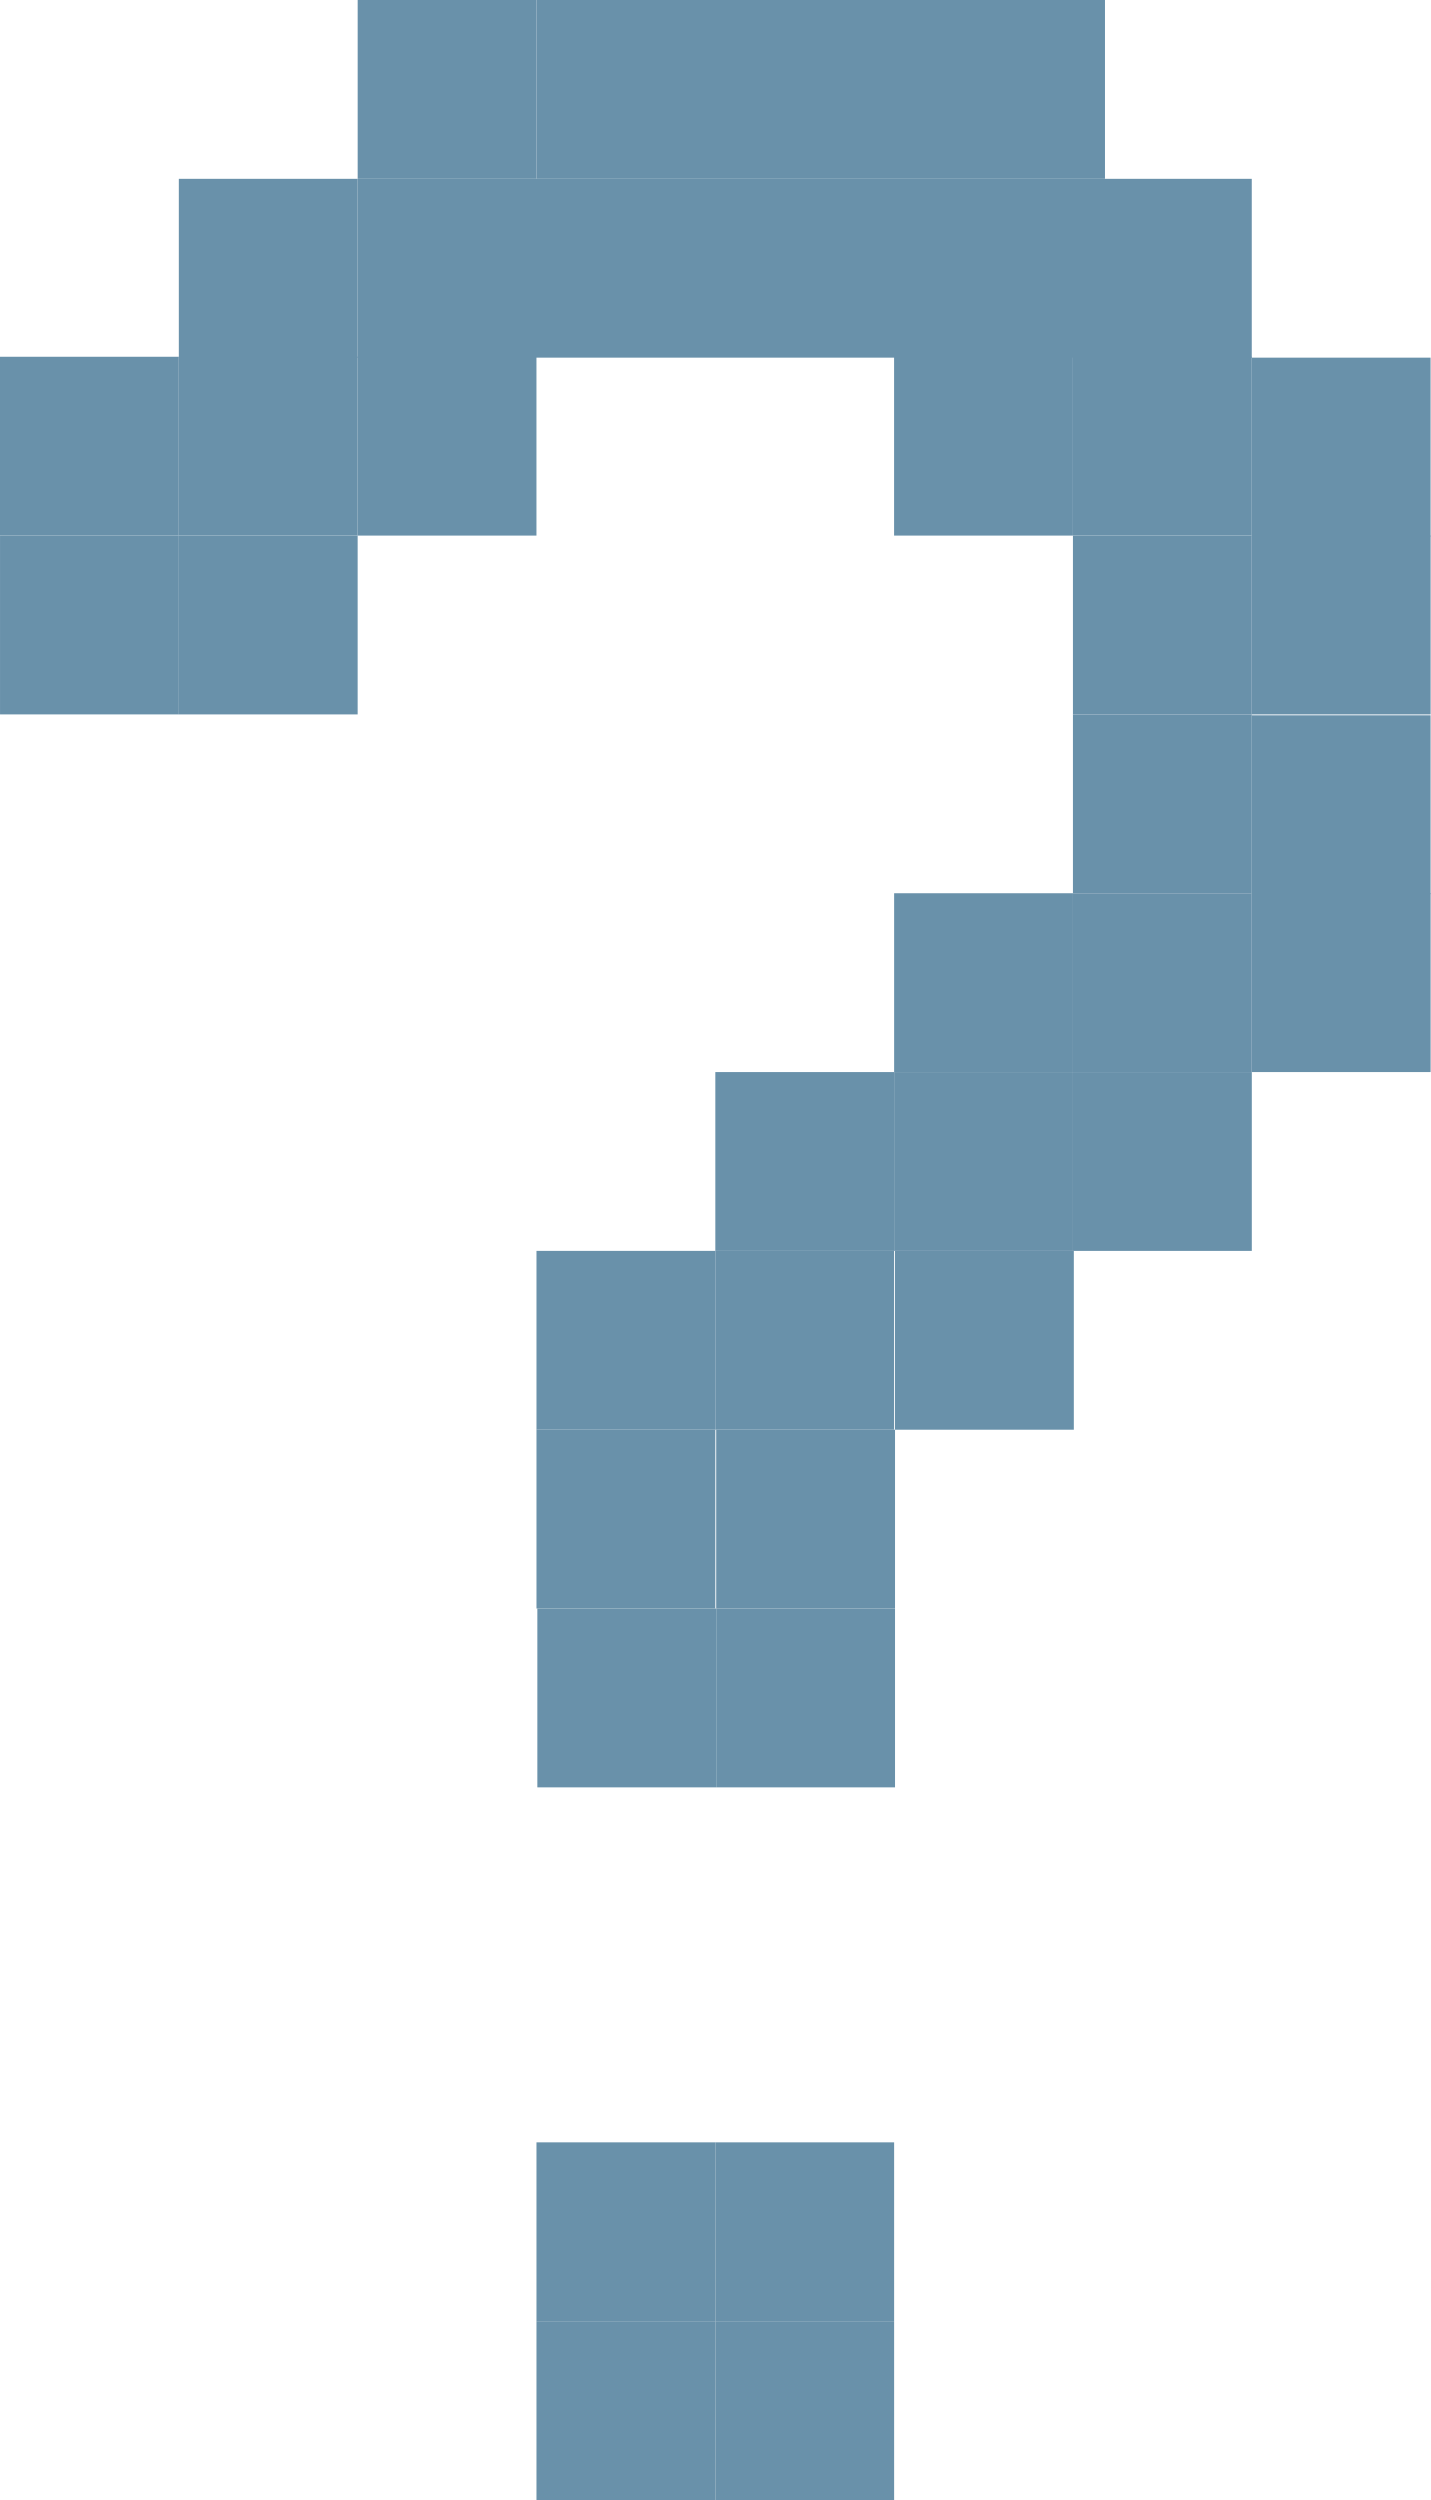
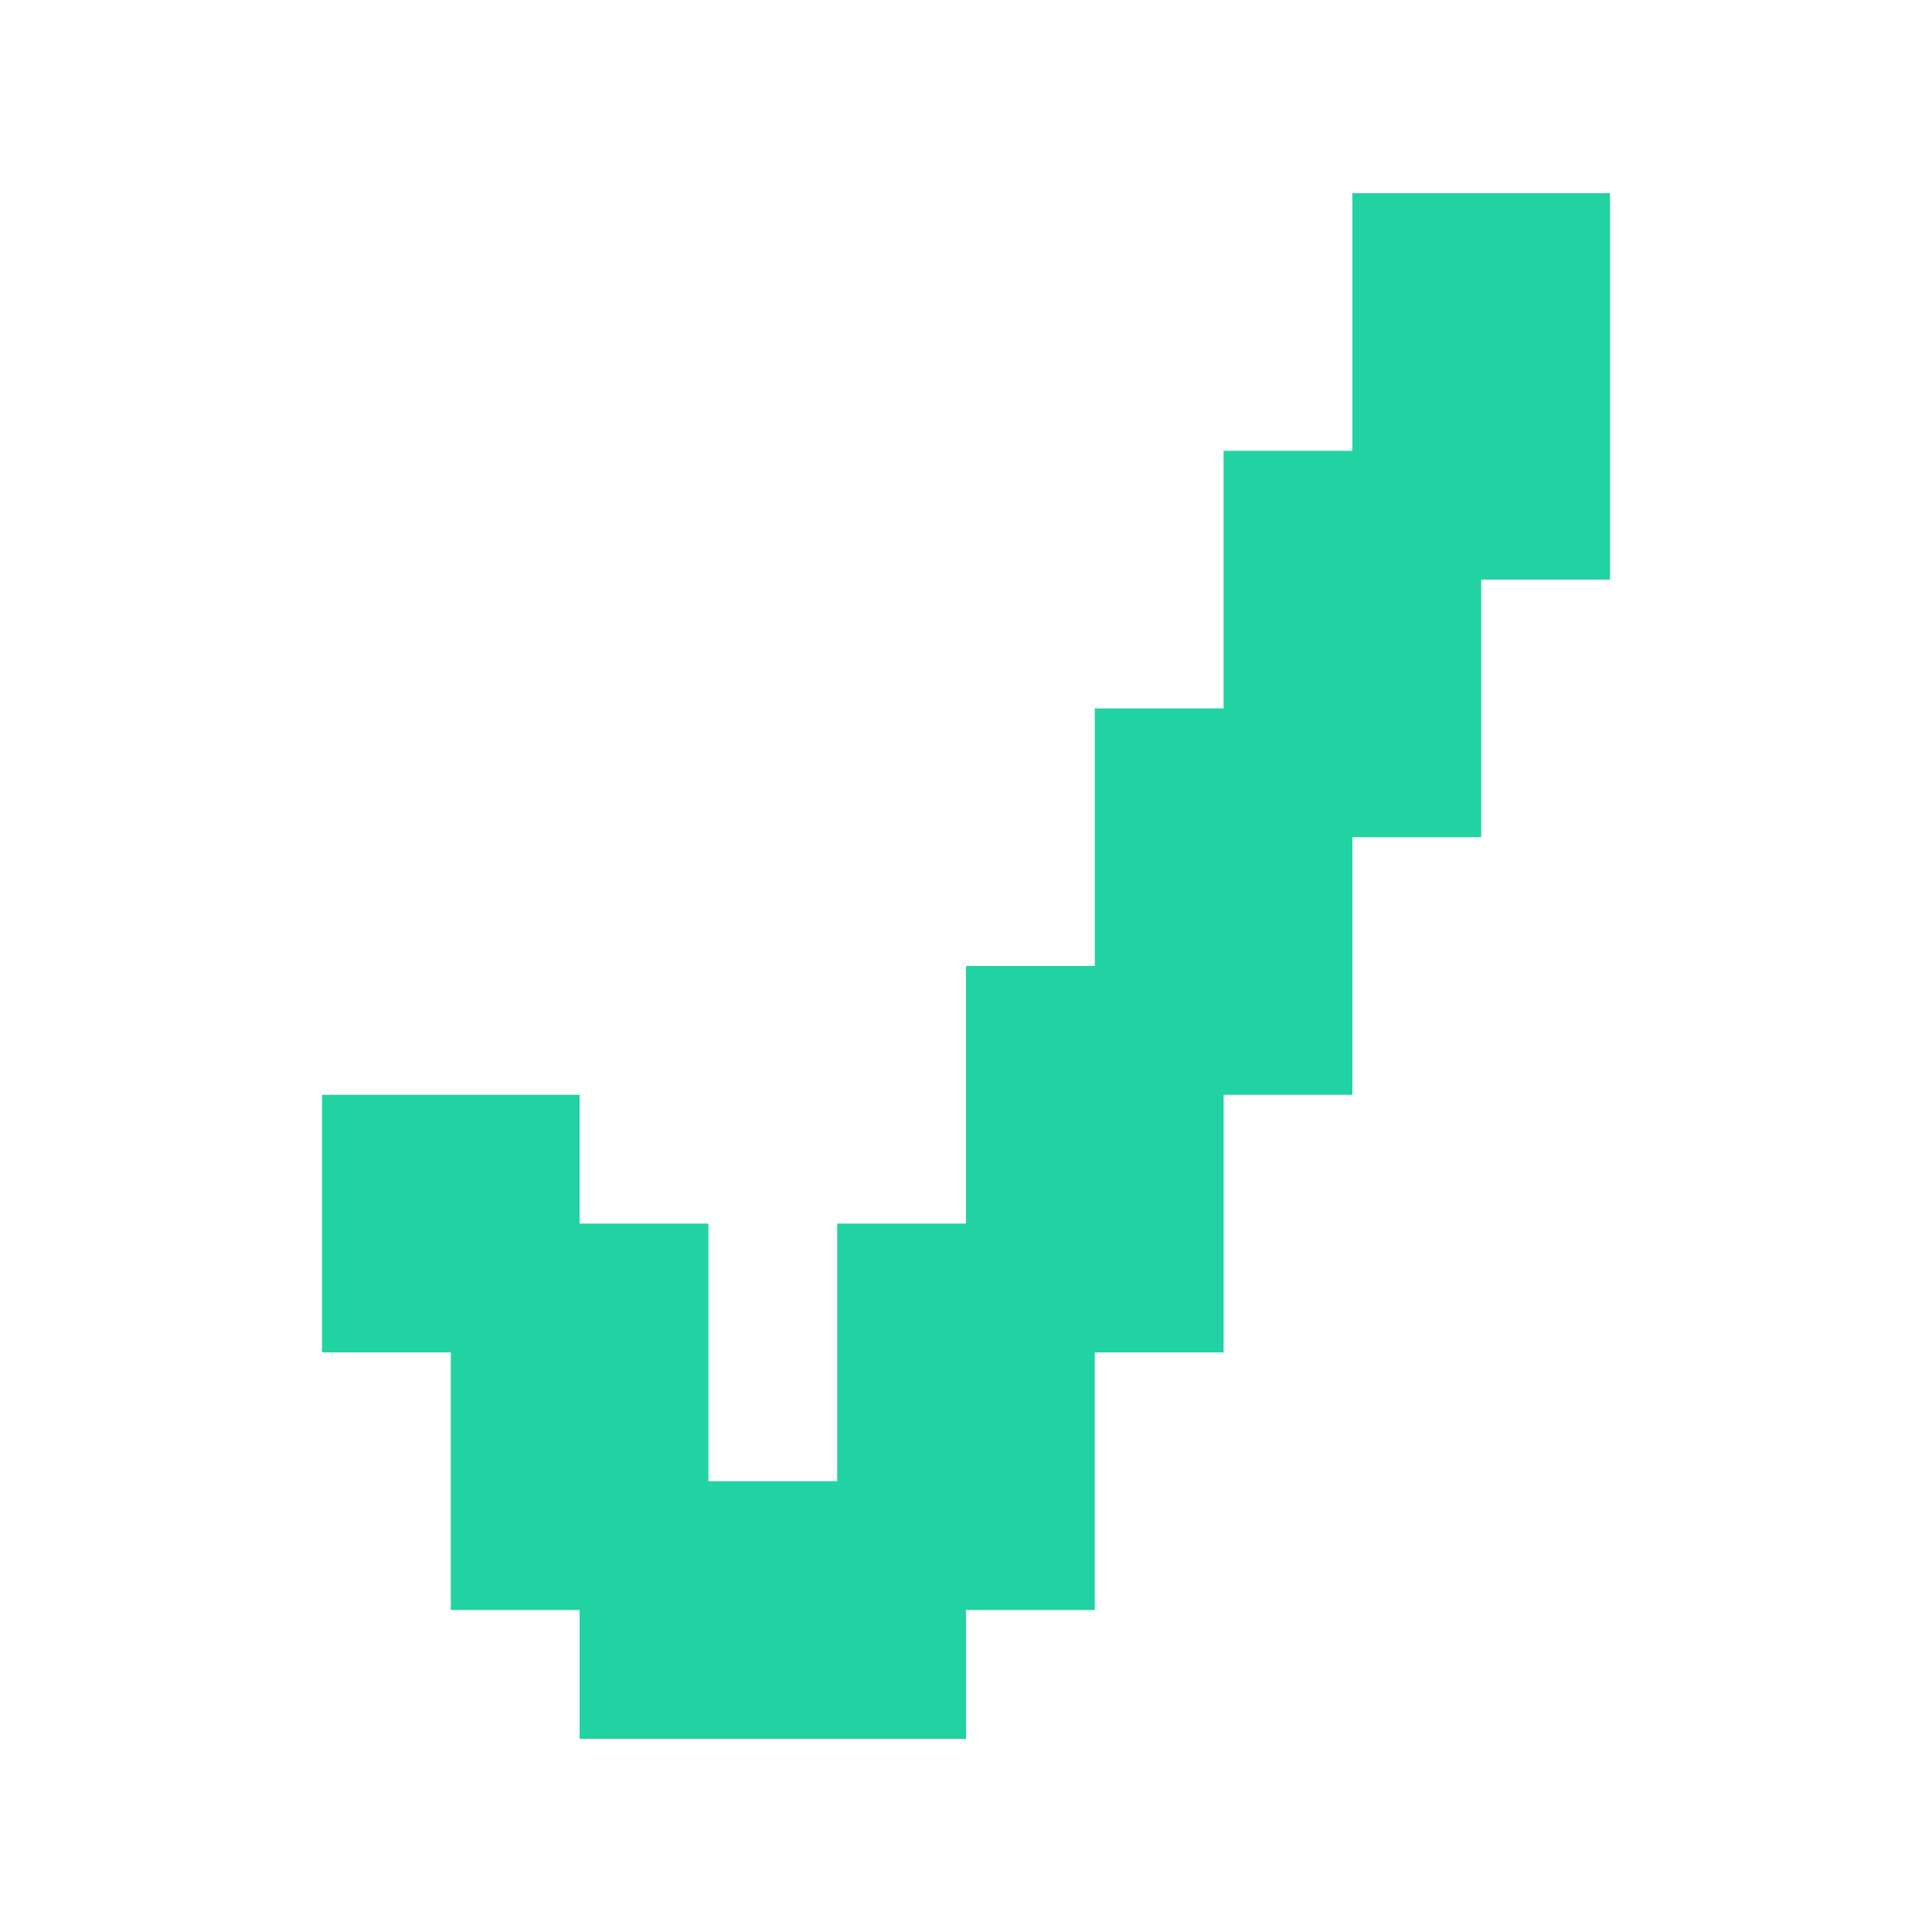
- <svg xmlns="http://www.w3.org/2000/svg" id="Layer_1" data-name="Layer 1" viewBox="0 0 16.08 28.1">
-   <defs>
-     <style>.cls-1{fill:#6991aa;}</style>
-   </defs>
-   <rect class="cls-1" x="8.04" y="24.08" width="2.01" height="2.01" />
-   <rect class="cls-1" x="8.04" y="26.09" width="2.01" height="2.01" />
-   <rect class="cls-1" x="6.03" y="26.09" width="2.01" height="2.01" />
-   <rect class="cls-1" x="6.03" y="24.08" width="2.01" height="2.01" />
-   <rect class="cls-1" x="1722.75" y="5985.51" width="2.01" height="2.01" transform="translate(5997.57 -1710.7) rotate(90)" />
-   <rect class="cls-1" x="1722.75" y="5983.5" width="2.01" height="2.01" transform="translate(5995.56 -1712.71) rotate(90)" />
-   <rect class="cls-1" x="1724.76" y="5983.5" width="2.01" height="2.01" transform="translate(5997.57 -1714.72) rotate(90)" />
-   <rect class="cls-1" x="1724.76" y="5985.51" width="2.01" height="2.01" transform="translate(5999.58 -1712.71) rotate(90)" />
-   <rect class="cls-1" x="1722.75" y="5987.52" width="2.01" height="2.01" transform="translate(5999.59 -1708.69) rotate(90)" />
-   <rect class="cls-1" x="1720.74" y="5987.52" width="2.01" height="2.01" transform="translate(5997.57 -1706.68) rotate(90)" />
-   <rect class="cls-1" x="1720.74" y="5985.51" width="2.01" height="2.01" transform="translate(5995.56 -1708.69) rotate(90)" />
-   <rect class="cls-1" x="1724.76" y="5981.49" width="2.01" height="2.01" transform="translate(5995.56 -1716.73) rotate(90)" />
-   <rect class="cls-1" x="1726.78" y="5981.49" width="2.01" height="2.01" transform="translate(5997.57 -1718.74) rotate(90)" />
-   <rect class="cls-1" x="1726.78" y="5983.5" width="2.01" height="2.01" transform="translate(5999.58 -1716.74) rotate(90)" />
-   <rect class="cls-1" x="1716.72" y="5977.47" width="2.01" height="2.01" transform="translate(5983.5 -1712.71) rotate(90)" />
-   <rect class="cls-1" x="1714.71" y="5975.47" width="2.01" height="2.01" transform="translate(5979.49 -1712.7) rotate(90)" />
-   <rect class="cls-1" x="1716.72" y="5973.46" width="2.01" height="2.01" transform="translate(5979.49 -1716.72) rotate(90)" />
-   <rect class="cls-1" x="1720.92" y="5971.27" width="2.01" height="6.39" transform="translate(5983.69 -1720.92) rotate(90)" />
-   <rect class="cls-1" x="1720.74" y="5971.45" width="2.01" height="10.05" transform="translate(5985.52 -1718.73) rotate(90)" />
-   <rect class="cls-1" x="1714.71" y="5977.47" width="2.01" height="2.01" transform="translate(5981.49 -1710.7) rotate(90)" />
-   <rect class="cls-1" x="1712.7" y="5979.48" width="2.01" height="2.01" transform="translate(5981.49 -1706.68) rotate(90)" />
-   <rect class="cls-1" x="1712.7" y="5977.47" width="2.01" height="2.01" transform="translate(5979.48 -1708.69) rotate(90)" />
-   <rect class="cls-1" x="1726.78" y="5979.48" width="2.01" height="2.01" transform="translate(5995.56 -1720.76) rotate(90)" />
-   <rect class="cls-1" x="1726.78" y="5977.47" width="2.01" height="2.01" transform="translate(5993.55 -1722.76) rotate(90)" />
-   <rect class="cls-1" x="1714.71" y="5979.48" width="2.01" height="2.01" transform="translate(5983.5 -1708.69) rotate(90)" />
-   <rect class="cls-1" x="1724.76" y="5977.47" width="2.01" height="2.01" transform="translate(5991.54 -1720.75) rotate(90)" />
-   <rect class="cls-1" x="1724.76" y="5979.48" width="2.01" height="2.01" transform="translate(5993.55 -1718.74) rotate(90)" />
-   <rect class="cls-1" x="1722.75" y="5977.47" width="2.01" height="2.01" transform="translate(5989.53 -1718.74) rotate(90)" />
-   <rect class="cls-1" x="1720.74" y="5991.54" width="2.01" height="2.01" transform="translate(6001.6 -1702.66) rotate(90)" />
-   <rect class="cls-1" x="1720.74" y="5989.53" width="2.01" height="2.01" transform="translate(5999.59 -1704.67) rotate(90)" />
-   <rect class="cls-1" x="1718.73" y="5987.52" width="2.01" height="2.01" transform="translate(5995.56 -1704.67) rotate(90)" />
-   <rect class="cls-1" x="1718.73" y="5989.53" width="2.01" height="2.01" transform="translate(5997.57 -1702.66) rotate(90)" />
-   <rect class="cls-1" x="1718.73" y="5991.54" width="2.01" height="2.01" transform="translate(5999.59 -1700.65) rotate(90)" />
+ <svg xmlns="http://www.w3.org/2000/svg" version="1.1" id="Layer_1" x="0px" y="0px" viewBox="0 0 30 30" style="enable-background:new 0 0 30 30;" xml:space="preserve">
+   <style type="text/css">
+ 	.st0{fill:#21D3A2;}
+ </style>
+   <polygon class="st0" points="21,3 21,7 19,7 19,11 17,11 17,15 17,15 15,15 15,19 13,19 13,23 13,23 13,23 11,23 11,19 9,19 9,17   5,17 5,21 7,21 7,25 9,25 9,27 15,27 15,25 15,25 17,25 17,21 19,21 19,17 19,17 21,17 21,13 23,13 23,9 25,9 25,3 " />
+   <g id="Layer_2">
+ </g>
+   <g id="Layer_3">
+ </g>
</svg>
